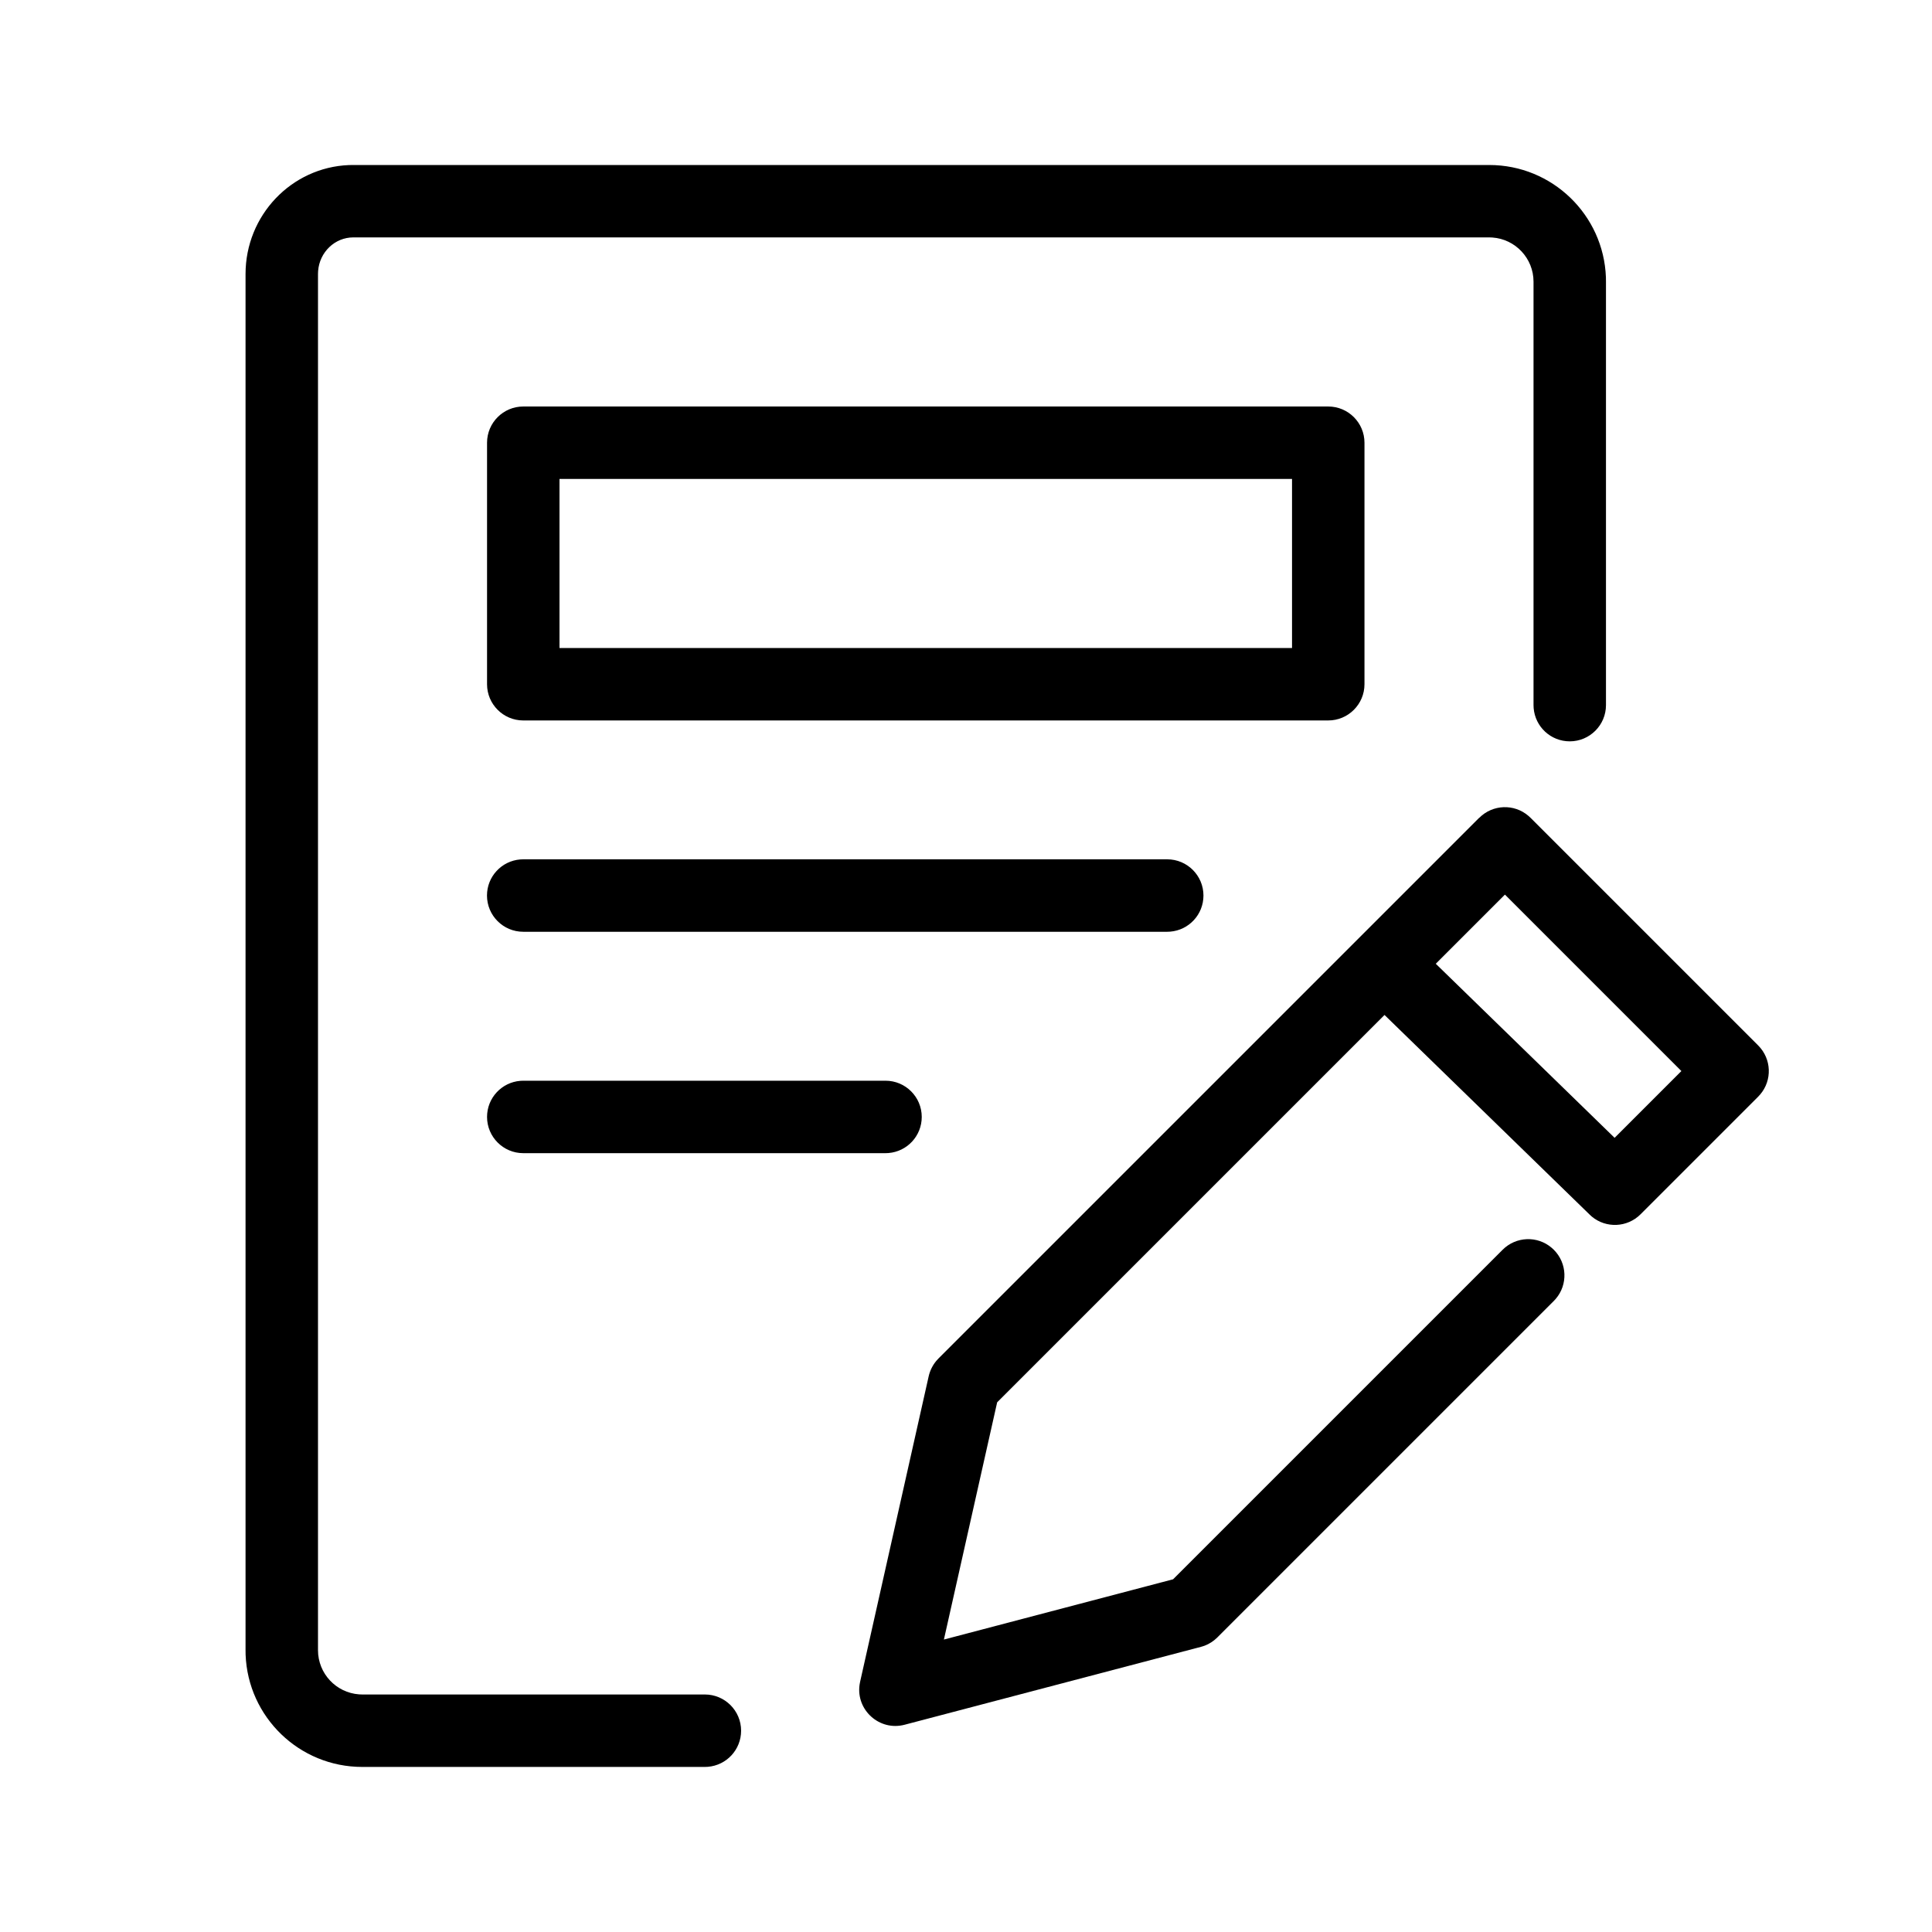
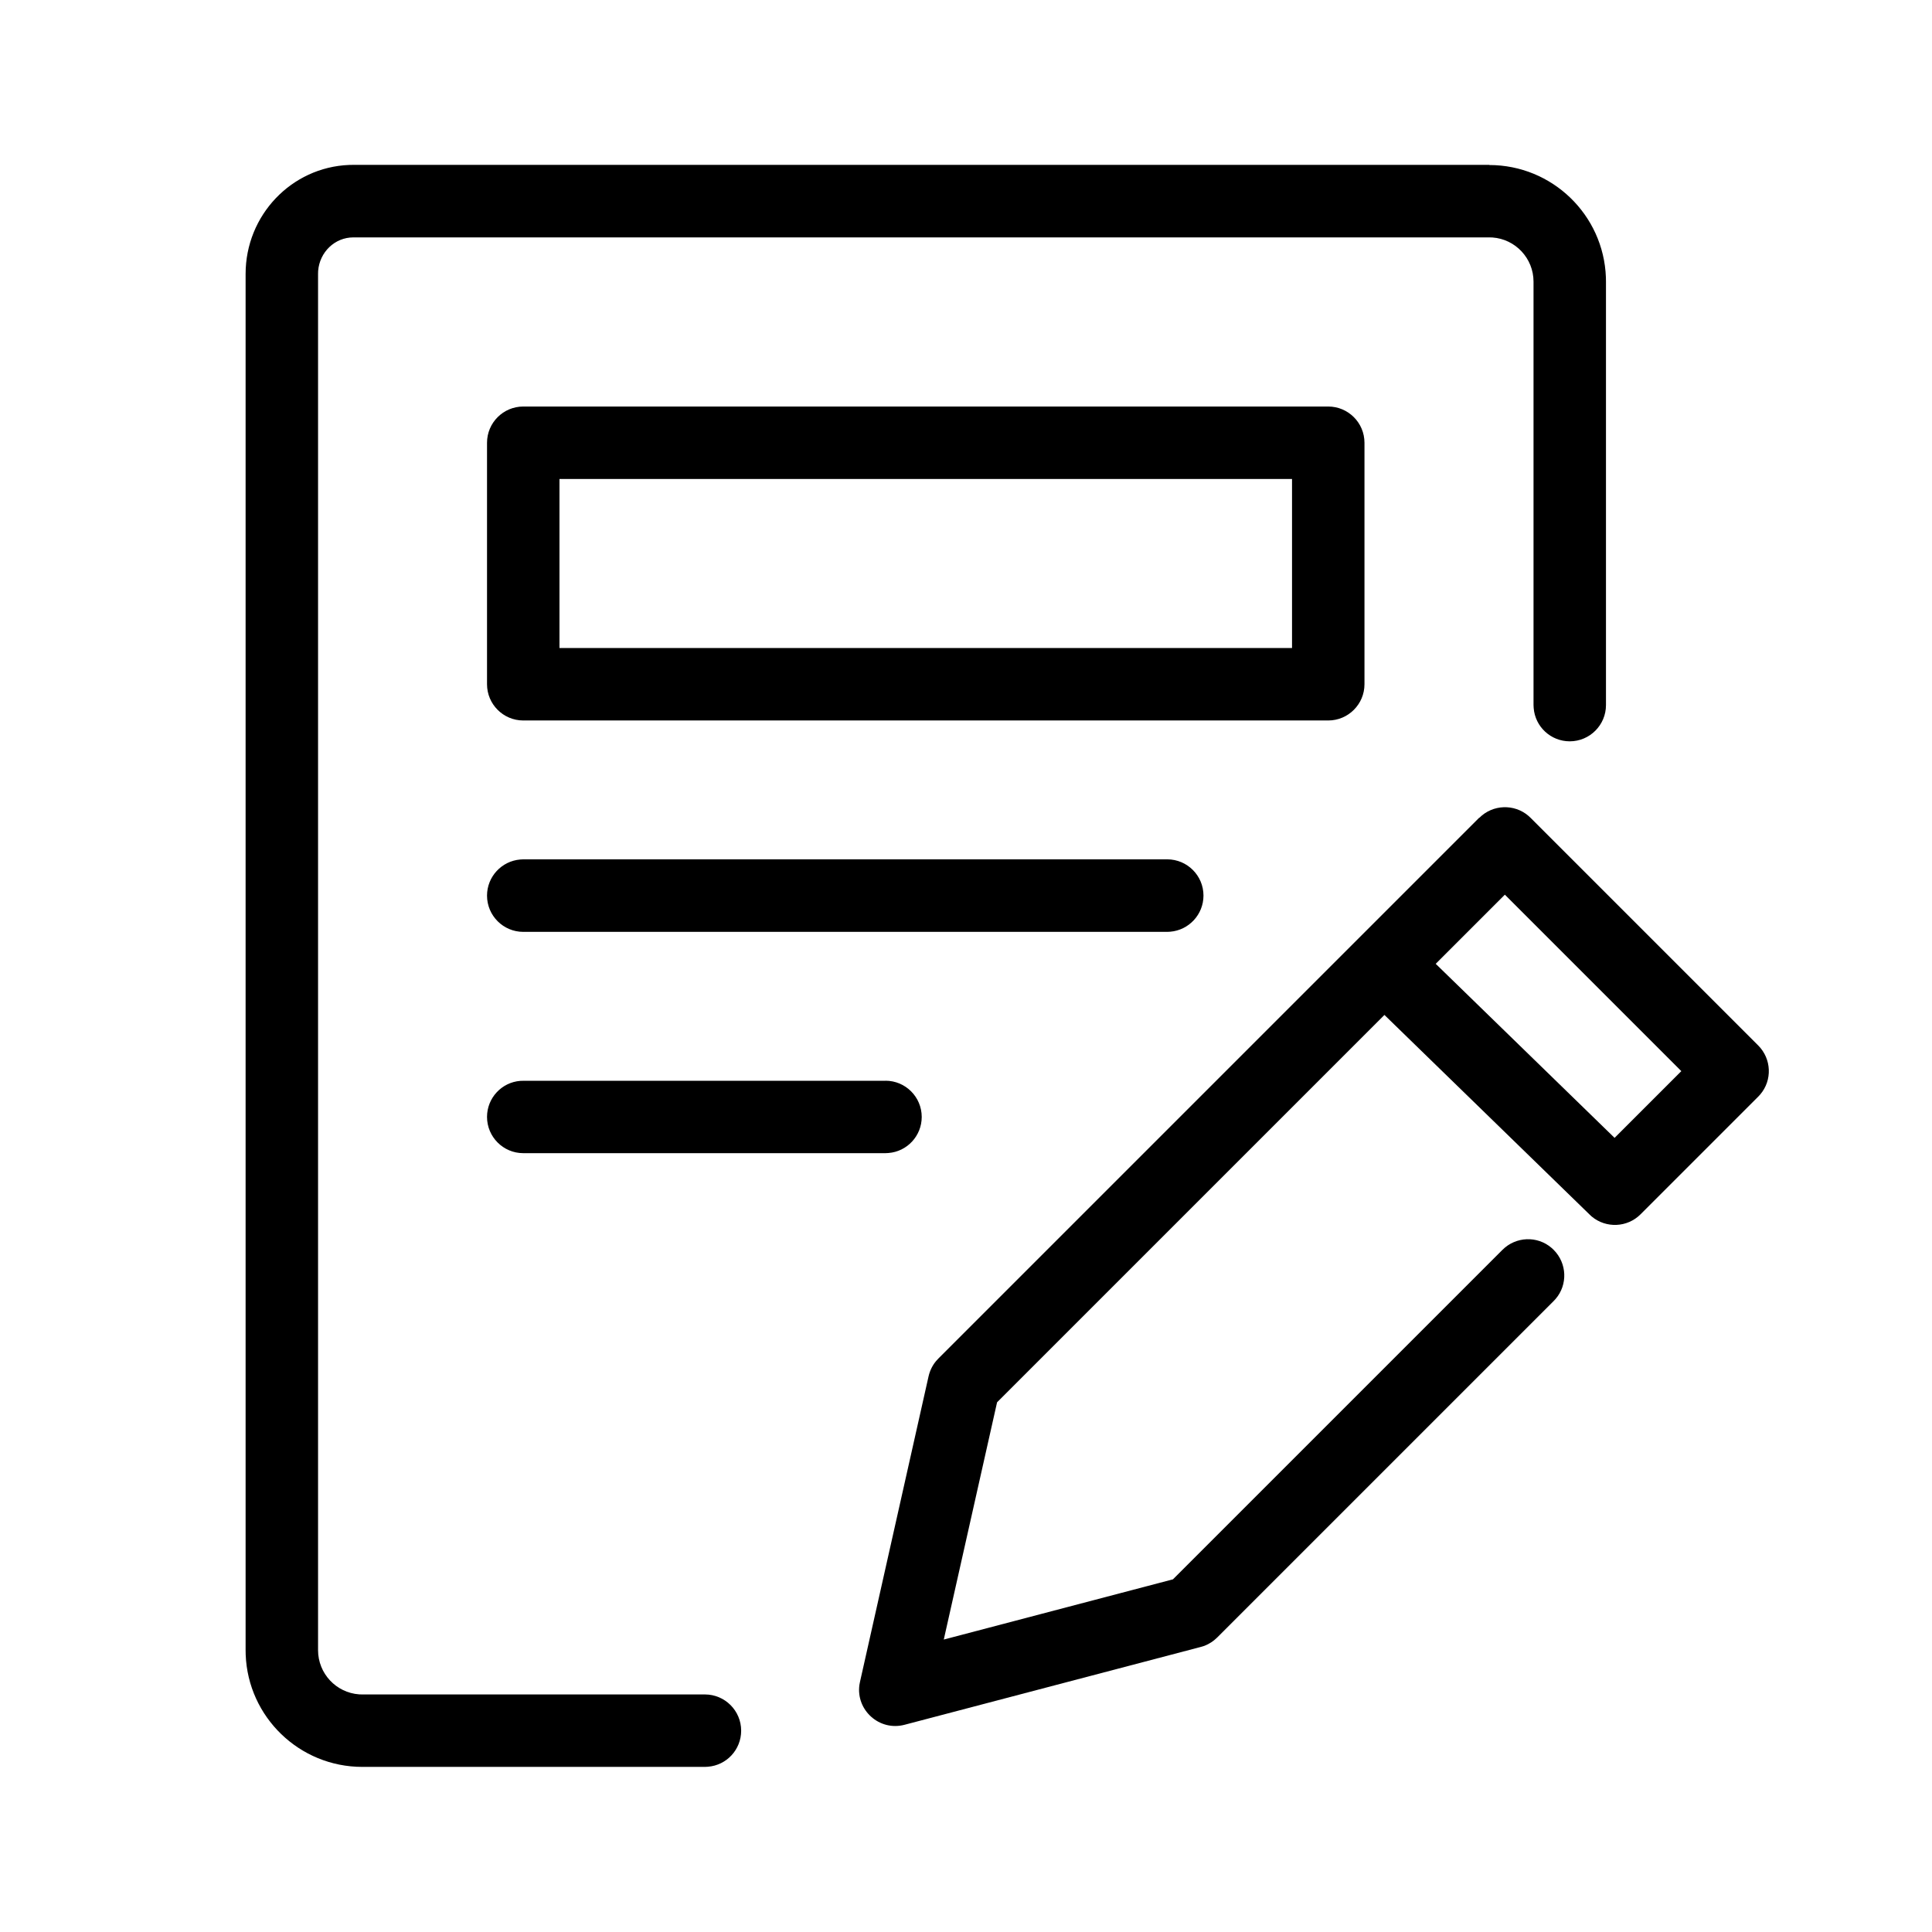
- <svg xmlns="http://www.w3.org/2000/svg" version="1.1" width="32" height="32" viewBox="0 0 32 32">
-   <path fill="currentColor" d="M24.667 2.733c1.043 0 1.893 0.826 1.932 1.859l0.001 0.074v7.013c0 0.331-0.269 0.6-0.6 0.6-0.315 0-0.573-0.242-0.598-0.551l-0.002-0.049v-7.013c0-0.387-0.3-0.705-0.681-0.732l-0.052-0.002h-18.815c-0.305 0-0.559 0.243-0.583 0.556l-0.002 0.050v22.794c0 0.387 0.3 0.705 0.681 0.732l0.052 0.002h5.675c0.331 0 0.6 0.269 0.6 0.6 0 0.315-0.242 0.573-0.551 0.598l-0.049 0.002h-5.675c-1.043 0-1.893-0.826-1.932-1.859l-0.001-0.074v-22.794c0-0.971 0.758-1.767 1.713-1.805l0.072-0.001h18.815z">
-     </path>
-   <path fill="currentColor" d="M22 6.733h-13.333c-0.331 0-0.6 0.269-0.6 0.6v4c0 0.331 0.269 0.6 0.6 0.6h13.333c0.331 0 0.6-0.269 0.6-0.6v-4c0-0.331-0.269-0.6-0.6-0.6zM21.4 7.933v2.8h-12.133v-2.8h12.133z">
-     </path>
-   <path fill="currentColor" d="M19.333 14.233c0.331 0 0.6 0.269 0.6 0.6 0 0.315-0.242 0.573-0.551 0.598l-0.049 0.002h-10.667c-0.331 0-0.6-0.269-0.6-0.6 0-0.315 0.242-0.573 0.551-0.598l0.049-0.002h10.667z">
-     </path>
-   <path fill="currentColor" d="M14.667 17.9c0.331 0 0.6 0.269 0.6 0.6 0 0.315-0.242 0.573-0.551 0.598l-0.049 0.002h-6c-0.331 0-0.6-0.269-0.6-0.6 0-0.315 0.242-0.573 0.551-0.598l0.049-0.002h6z">
-     </path>
-   <path fill="currentColor" d="M24.502 13.545c0.223-0.223 0.577-0.234 0.812-0.033l0.036 0.033 3.771 3.771c0.223 0.223 0.234 0.577 0.033 0.812l-0.033 0.036-1.949 1.949c-0.22 0.22-0.57 0.234-0.806 0.038l-0.036-0.033-3.398-3.307-6.416 6.416-0.882 3.929 3.796-0.998 5.458-5.458c0.223-0.223 0.577-0.234 0.812-0.033l0.036 0.033c0.223 0.223 0.234 0.577 0.033 0.812l-0.033 0.036-5.573 5.573c-0.060 0.060-0.132 0.107-0.211 0.137l-0.061 0.019-4.907 1.29c-0.418 0.11-0.806-0.244-0.747-0.661l0.009-0.050 1.136-5.061c0.021-0.092 0.063-0.178 0.123-0.251l0.038-0.042 8.957-8.957zM24.926 14.818l-1.145 1.145 2.962 2.883 1.106-1.106-2.923-2.923z">
-     </path>
+ <svg xmlns="http://www.w3.org/2000/svg" version="1.1" width="24" height="24" viewBox="0 0 24 24">
+   <path d="M18.5 2.050c0.782 0 1.42 0.619 1.449 1.394l0.001 0.055v5.26c0 0.248-0.202 0.45-0.45 0.45-0.236 0-0.43-0.182-0.448-0.413l-0.002-0.037v-5.26c0-0.29-0.225-0.529-0.511-0.549l-0.039-0.001h-14.111c-0.229 0-0.419 0.182-0.437 0.417l-0.001 0.037v17.096c0 0.29 0.225 0.529 0.511 0.549l0.039 0.001h4.256c0.248 0 0.45 0.202 0.45 0.45 0 0.236-0.181 0.43-0.413 0.448l-0.037 0.002h-4.256c-0.782 0-1.42-0.62-1.449-1.394l-0.001-0.056v-17.096c0-0.728 0.568-1.325 1.285-1.354l0.054-0.001h14.111z" />
+   <path d="M16.5 5.050h-10c-0.248 0-0.45 0.202-0.45 0.45v3c0 0.248 0.202 0.45 0.45 0.45h10c0.248 0 0.45-0.202 0.45-0.45v-3c0-0.248-0.202-0.45-0.45-0.45zM16.050 5.95v2.1h-9.1v-2.1h9.1z" />
+   <path d="M14.5 10.675c0.248 0 0.45 0.202 0.45 0.45 0 0.236-0.182 0.43-0.413 0.449l-0.037 0.002h-8c-0.248 0-0.45-0.202-0.45-0.45 0-0.236 0.182-0.43 0.413-0.449l0.037-0.002h8z" />
+   <path d="M11 13.425c0.248 0 0.45 0.202 0.45 0.45 0 0.236-0.182 0.43-0.413 0.448l-0.037 0.002h-4.5c-0.248 0-0.45-0.202-0.45-0.45 0-0.236 0.182-0.43 0.413-0.448l0.037-0.001h4.5z" />
+   <path d="M18.377 10.159c0.167-0.167 0.433-0.175 0.609-0.025l0.027 0.025 2.828 2.828c0.167 0.167 0.176 0.433 0.025 0.609l-0.025 0.027-1.462 1.462c-0.165 0.165-0.428 0.175-0.605 0.028l-0.027-0.025-2.549-2.48-4.812 4.812-0.662 2.947 2.847-0.748 4.093-4.093c0.167-0.167 0.433-0.176 0.609-0.025l0.027 0.025c0.167 0.167 0.176 0.433 0.025 0.609l-0.025 0.027-4.18 4.18c-0.045 0.045-0.099 0.080-0.158 0.103l-0.046 0.014-3.68 0.967c-0.313 0.082-0.604-0.183-0.56-0.496l0.007-0.037 0.852-3.796c0.016-0.069 0.047-0.134 0.092-0.188l0.029-0.032 6.718-6.718zM18.694 11.114l-0.859 0.859 2.222 2.162 0.829-0.829-2.192-2.192z" />
</svg>
